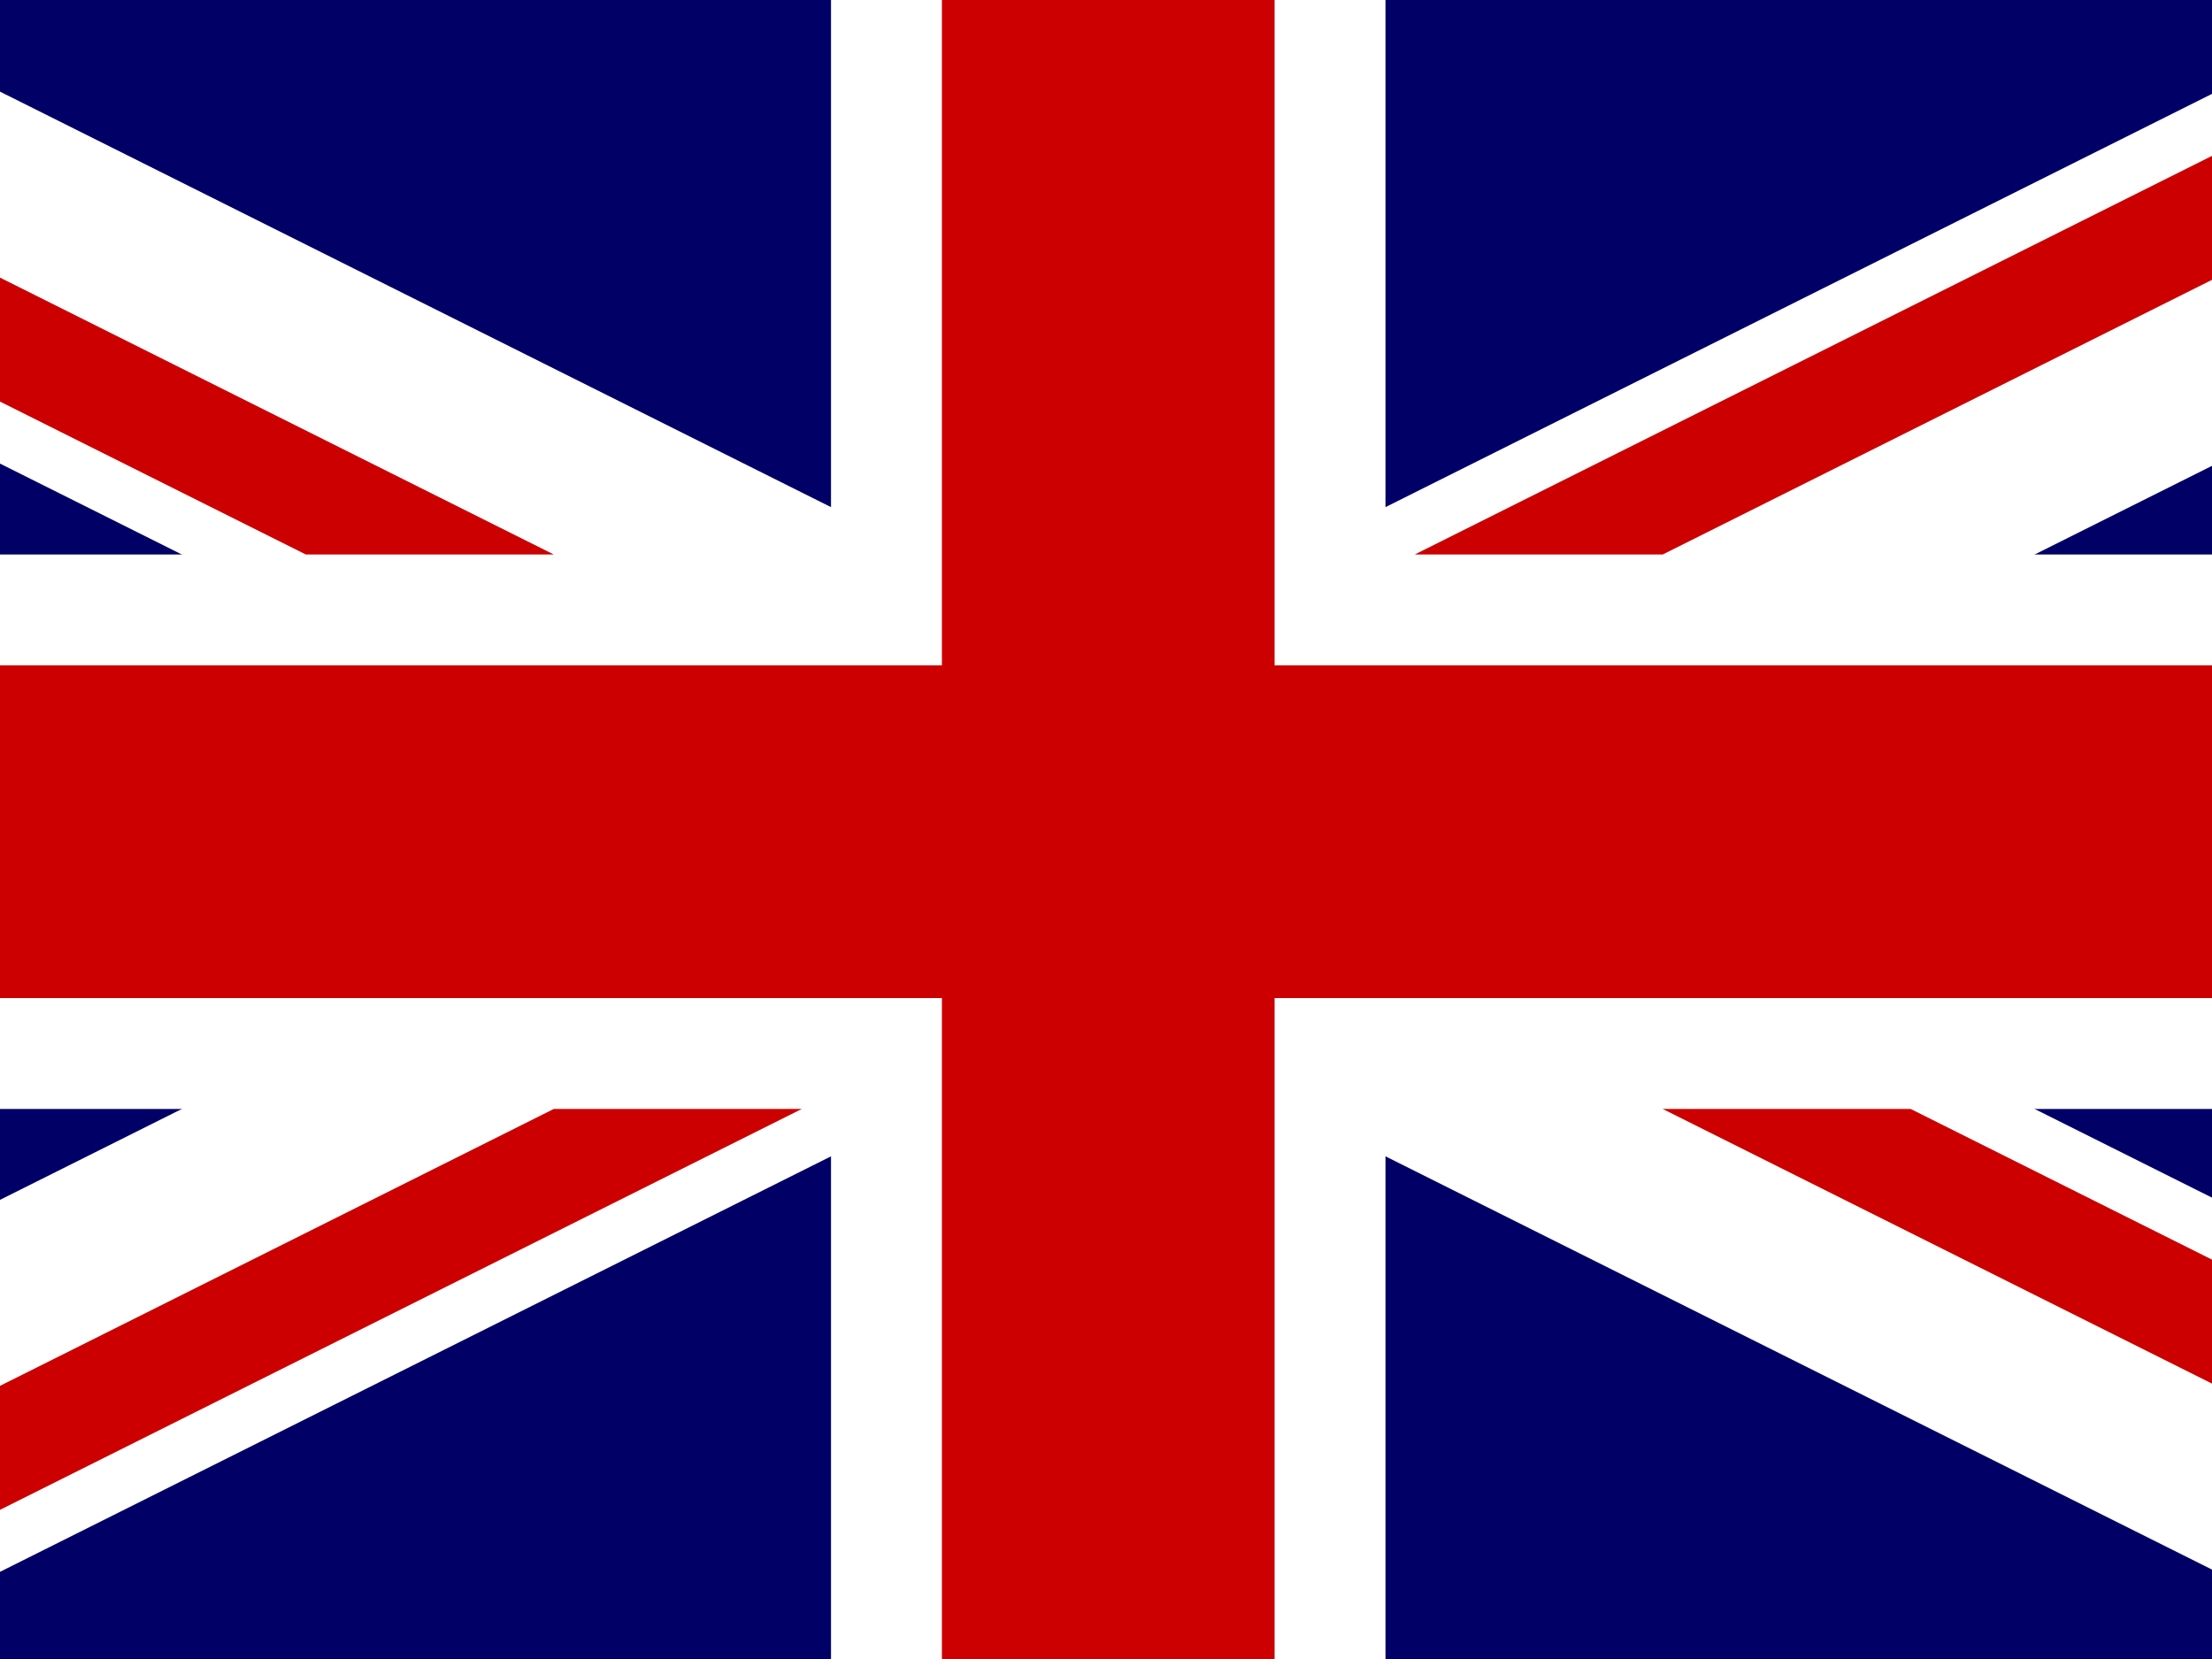
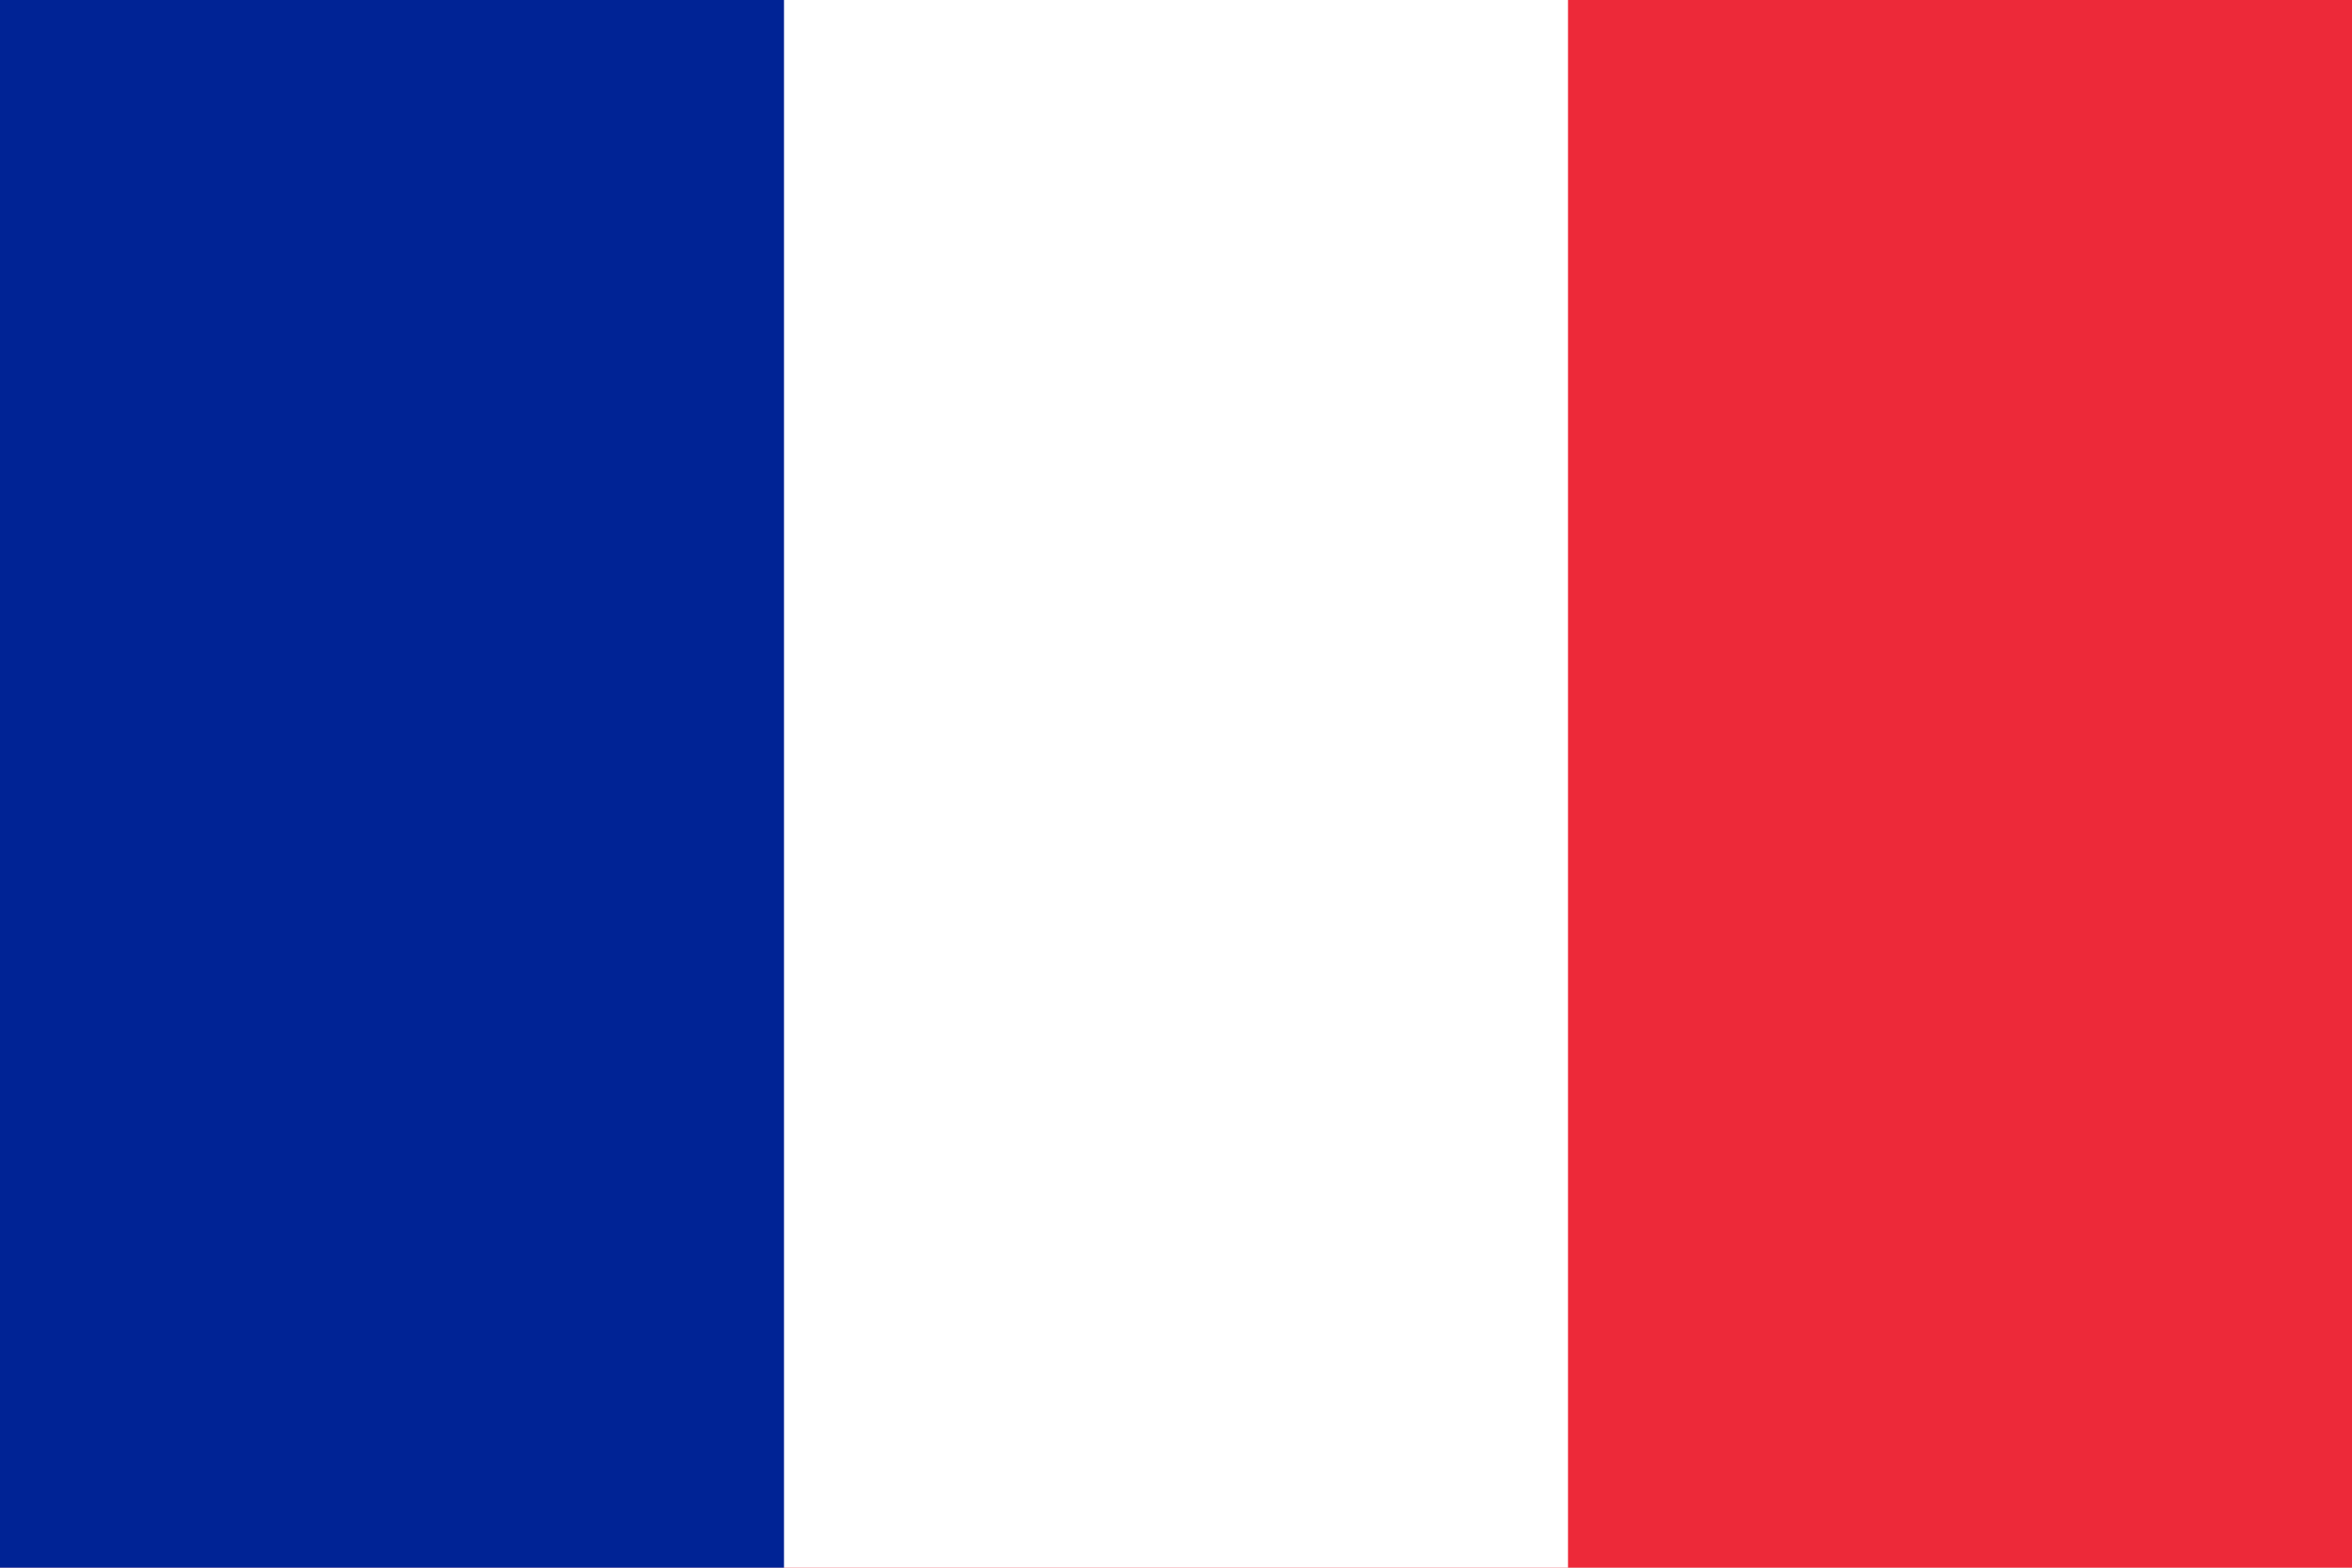
- <svg xmlns="http://www.w3.org/2000/svg" width="640" height="480" viewBox="0 0 640 480">
-   <defs>
-     <clipPath id="a">
-       <path fill-opacity=".67" d="M-85.333 0h682.67v512h-682.67z" />
-     </clipPath>
-   </defs>
-   <g clip-path="url(#a)" transform="translate(80) scale(.94)">
-     <g stroke-width="1pt">
-       <path fill="#006" d="M-256 0H768.02v512.01H-256z" />
-       <path fill="#fff" d="M-256 0v57.244l909.535 454.768H768.02V454.77L-141.515 0H-256zM768.02 0v57.243L-141.515 512.01H-256v-57.243L653.535 0H768.02z" />
-       <path fill="#fff" d="M170.675 0v512.01h170.67V0h-170.67zM-256 170.67v170.67H768.02V170.67H-256z" />
-       <path fill="#c00" d="M-256 204.804v102.402H768.02V204.804H-256zM204.81 0v512.01h102.4V0h-102.4zM-256 512.01L85.34 341.34h76.324l-341.34 170.67H-256zM-256 0L85.34 170.67H9.016L-256 38.164V0zm606.356 170.67L691.696 0h76.324L426.68 170.67h-76.324zM768.02 512.01L426.68 341.34h76.324L768.02 473.848v38.162z" />
-     </g>
-   </g>
+ <svg xmlns="http://www.w3.org/2000/svg" width="900" height="600">
+   <rect width="900" height="600" fill="#ED2939" />
+   <rect width="600" height="600" fill="#fff" />
+   <rect width="300" height="600" fill="#002395" />
</svg>
